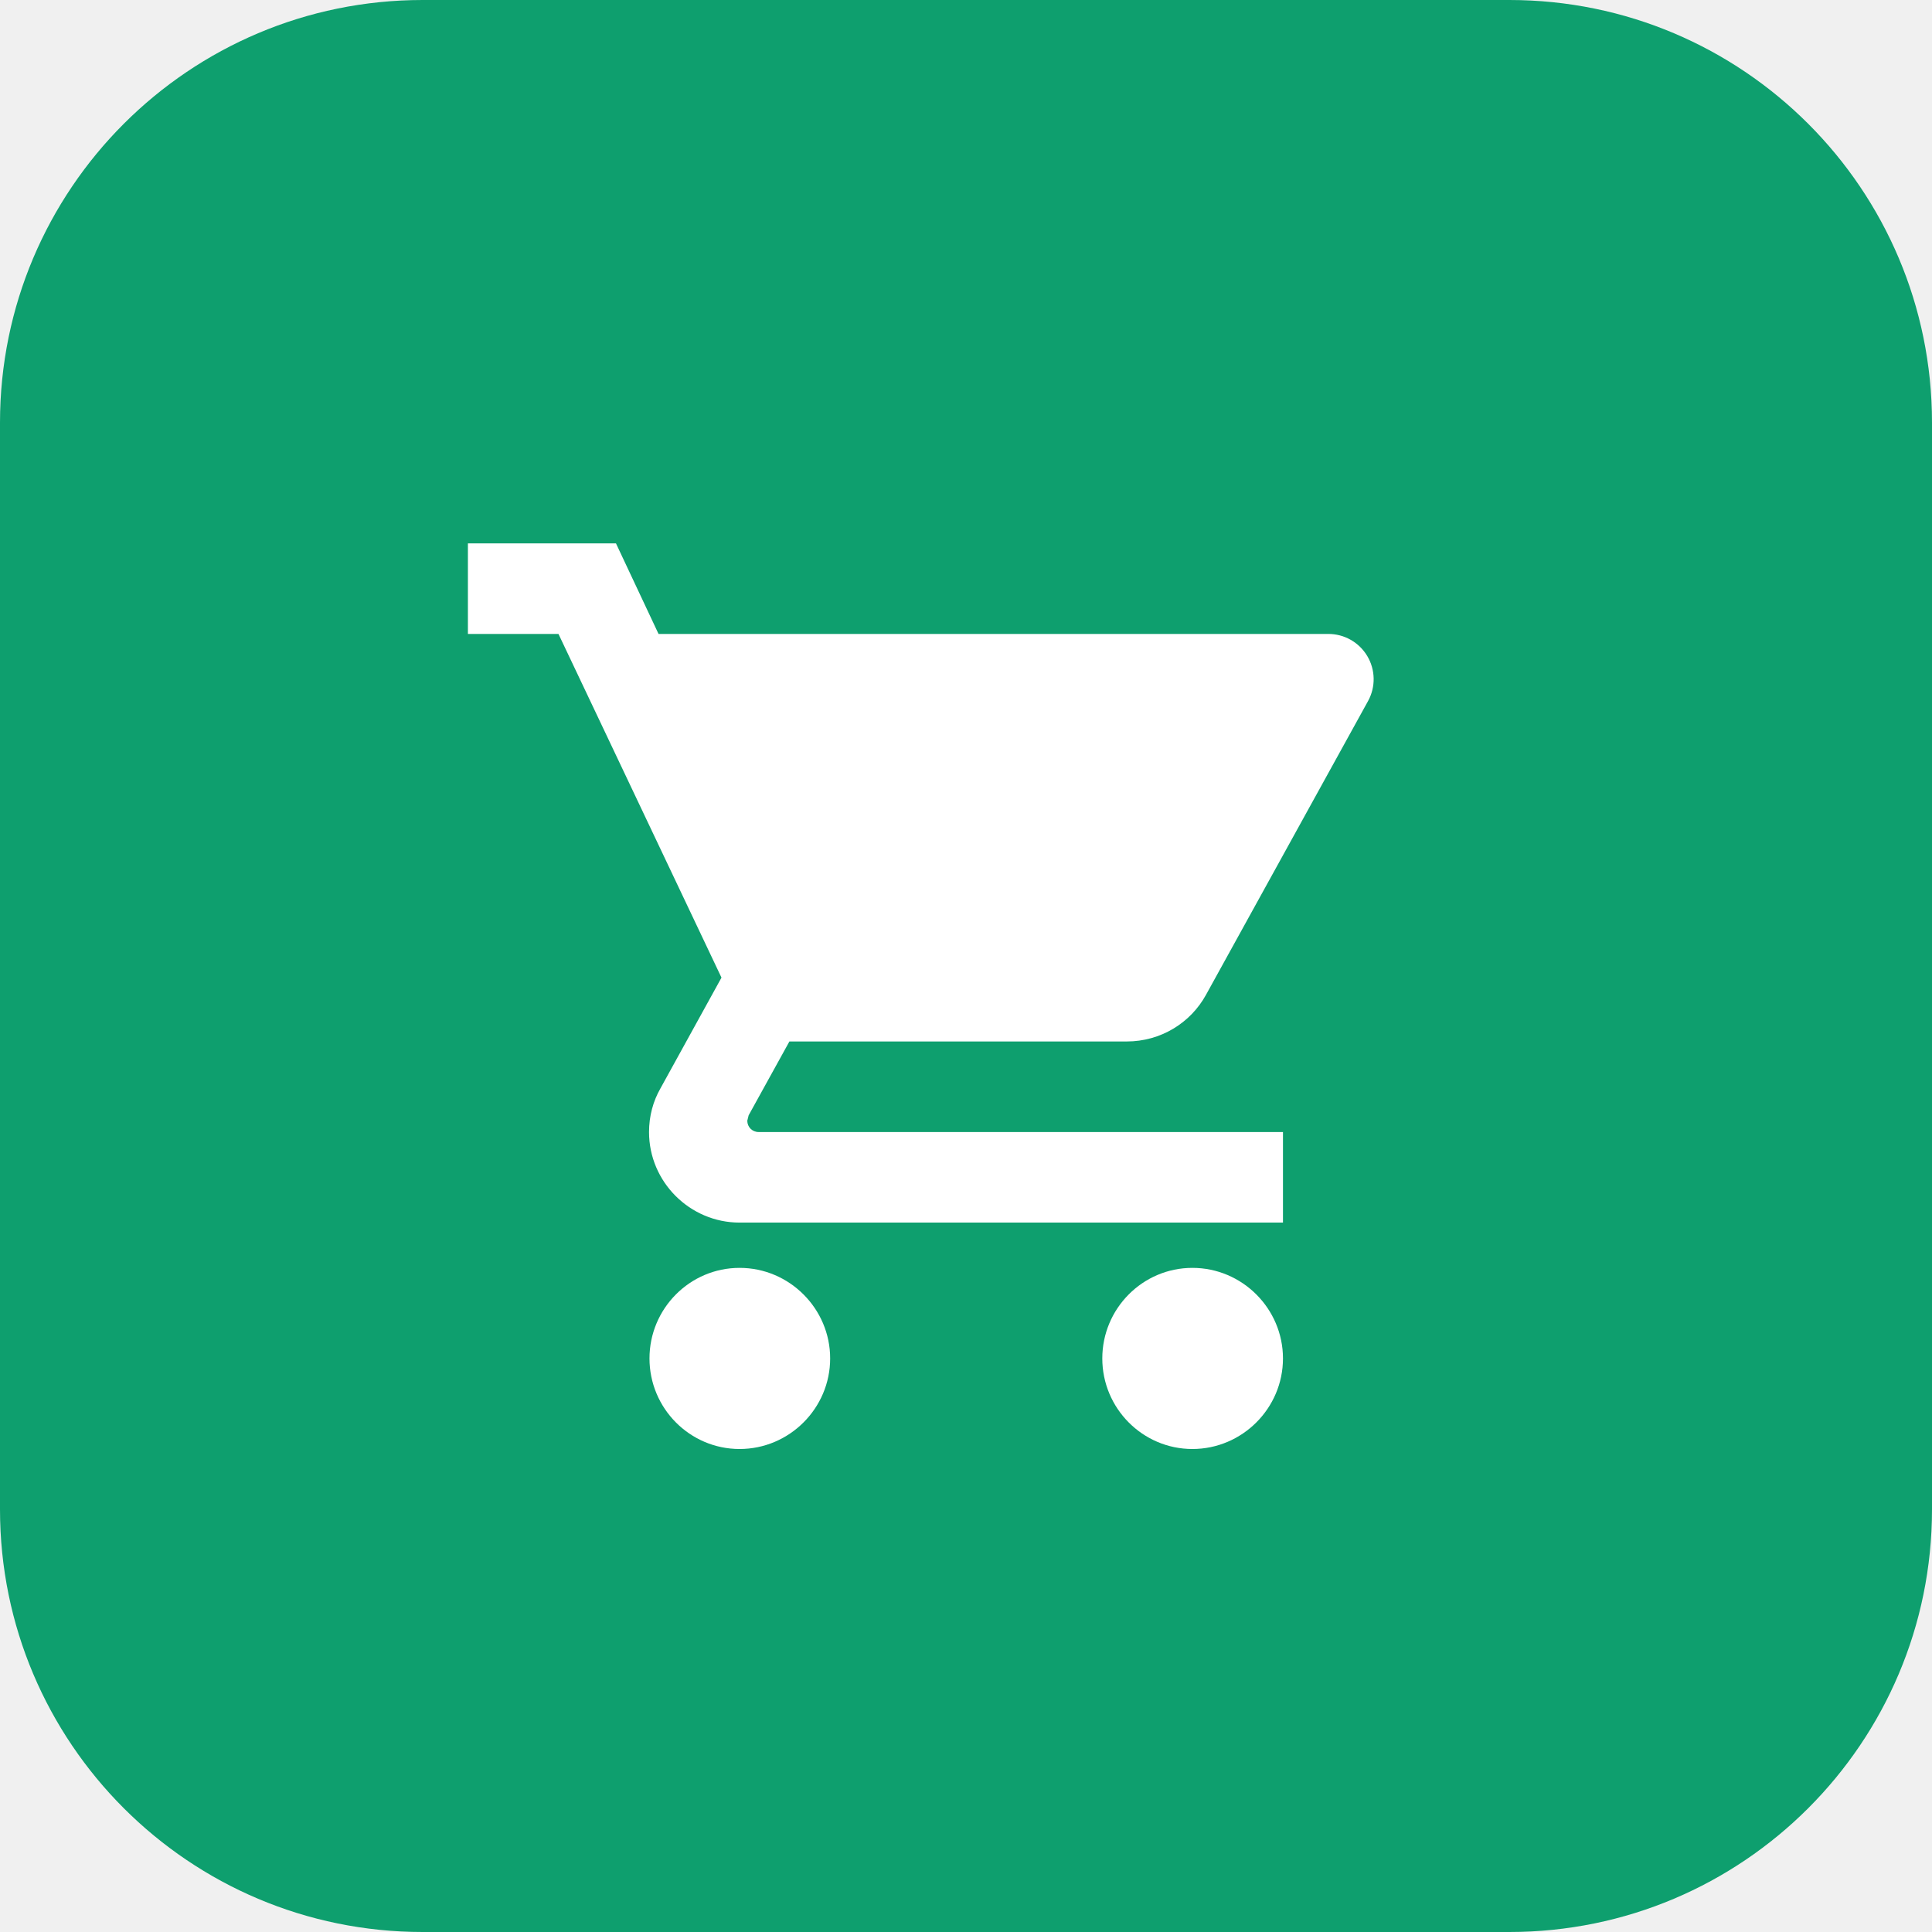
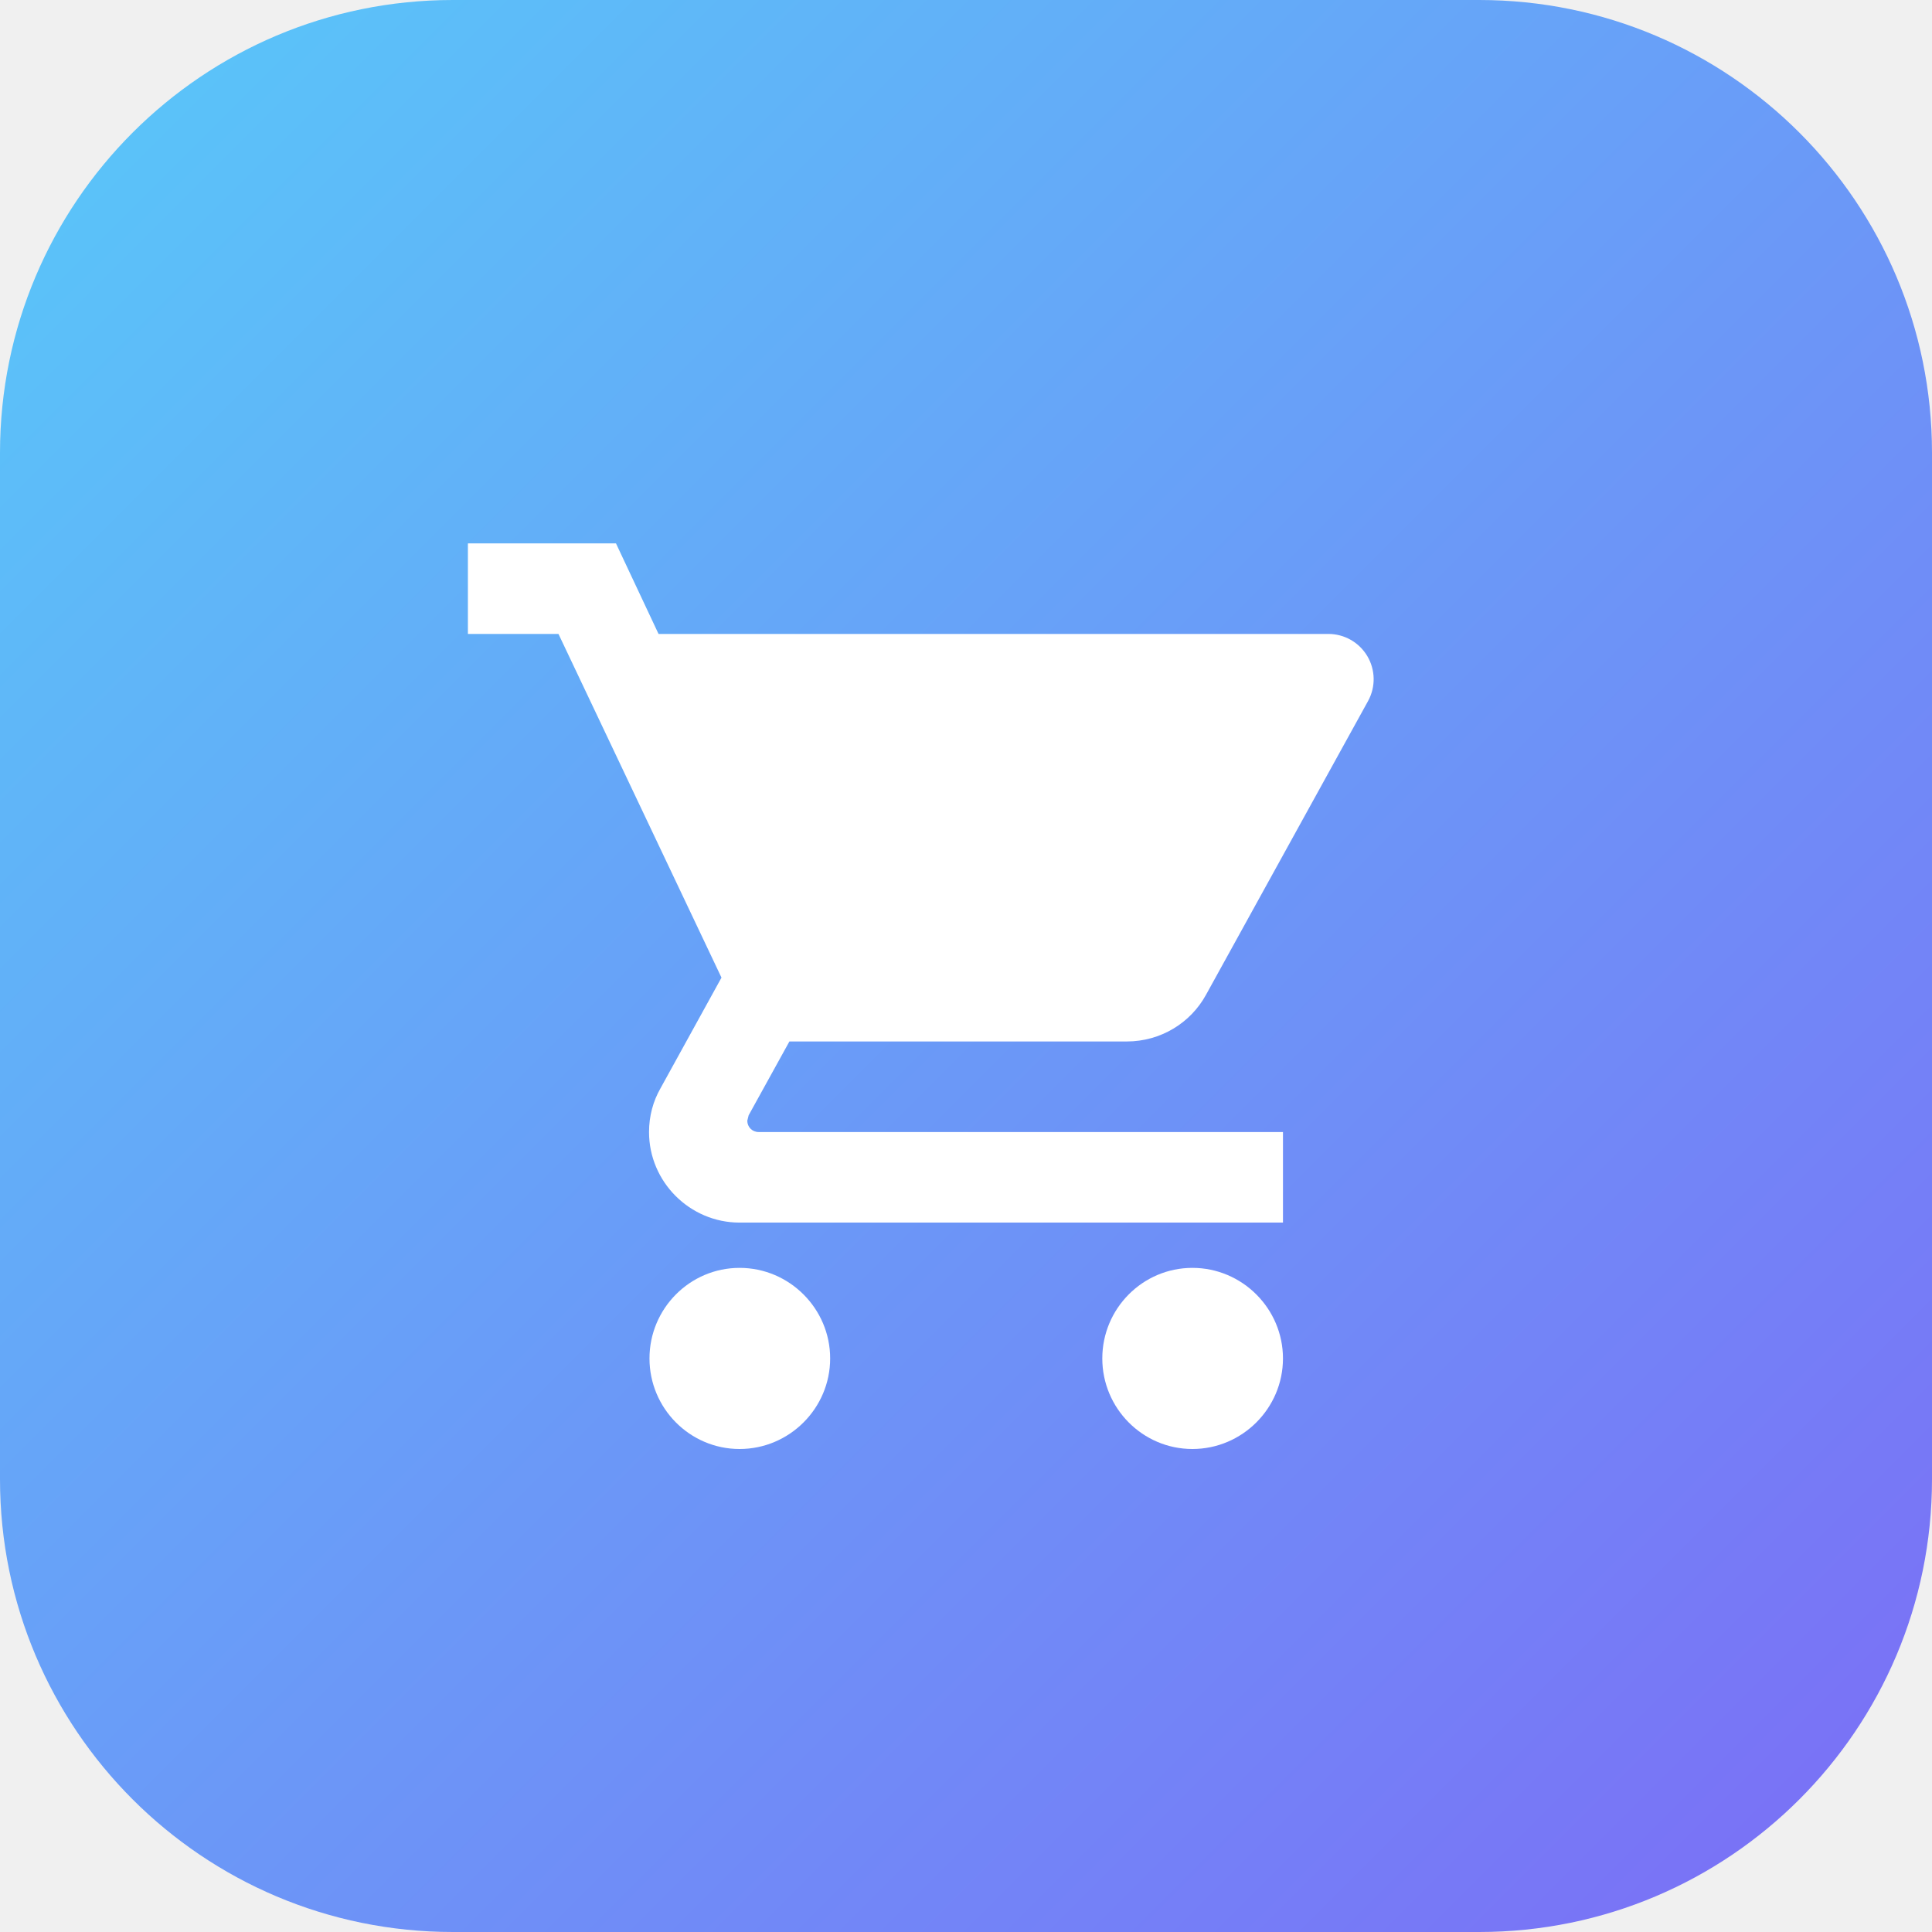
<svg xmlns="http://www.w3.org/2000/svg" viewBox="0 0 128 128">
-   <rect width="128" height="128" rx="28" fill="#0E9F6E" />
-   <g transform="translate(28 30) scale(3)" fill="#FFFFFF">
+   <defs>
+     <linearGradient id="g" x1="0" y1="0" x2="1" y2="1">
+       <stop offset="0" stop-color="#58c9f9" />
+       <stop offset="1" stop-color="#7c6cf6" />
+     </linearGradient>
+   </defs>
+   <rect width="128" height="128" rx="30" fill="url(#g)" />
+   <g transform="translate(28 30) scale(3)" fill="#ffffff">
    <path d="M7 18c-1.1 0-1.99.9-1.99 2S5.9 22 7 22s2-.9 2-2-.9-2-2-2zM1 2v2h2l3.6 7.59-1.35 2.45c-.16.28-.25.61-.25.96 0 1.1.9 2 2 2h12v-2H7.42c-.14 0-.25-.11-.25-.25l.03-.12.9-1.63h7.45c.75 0 1.41-.41 1.75-1.03l3.58-6.49A1 1 0 0 0 20 4H5.21l-.94-2H1zm16 16c-1.1 0-1.99.9-1.99 2s.89 2 1.99 2 2-.9 2-2-.9-2-2-2z" />
  </g>
</svg>
